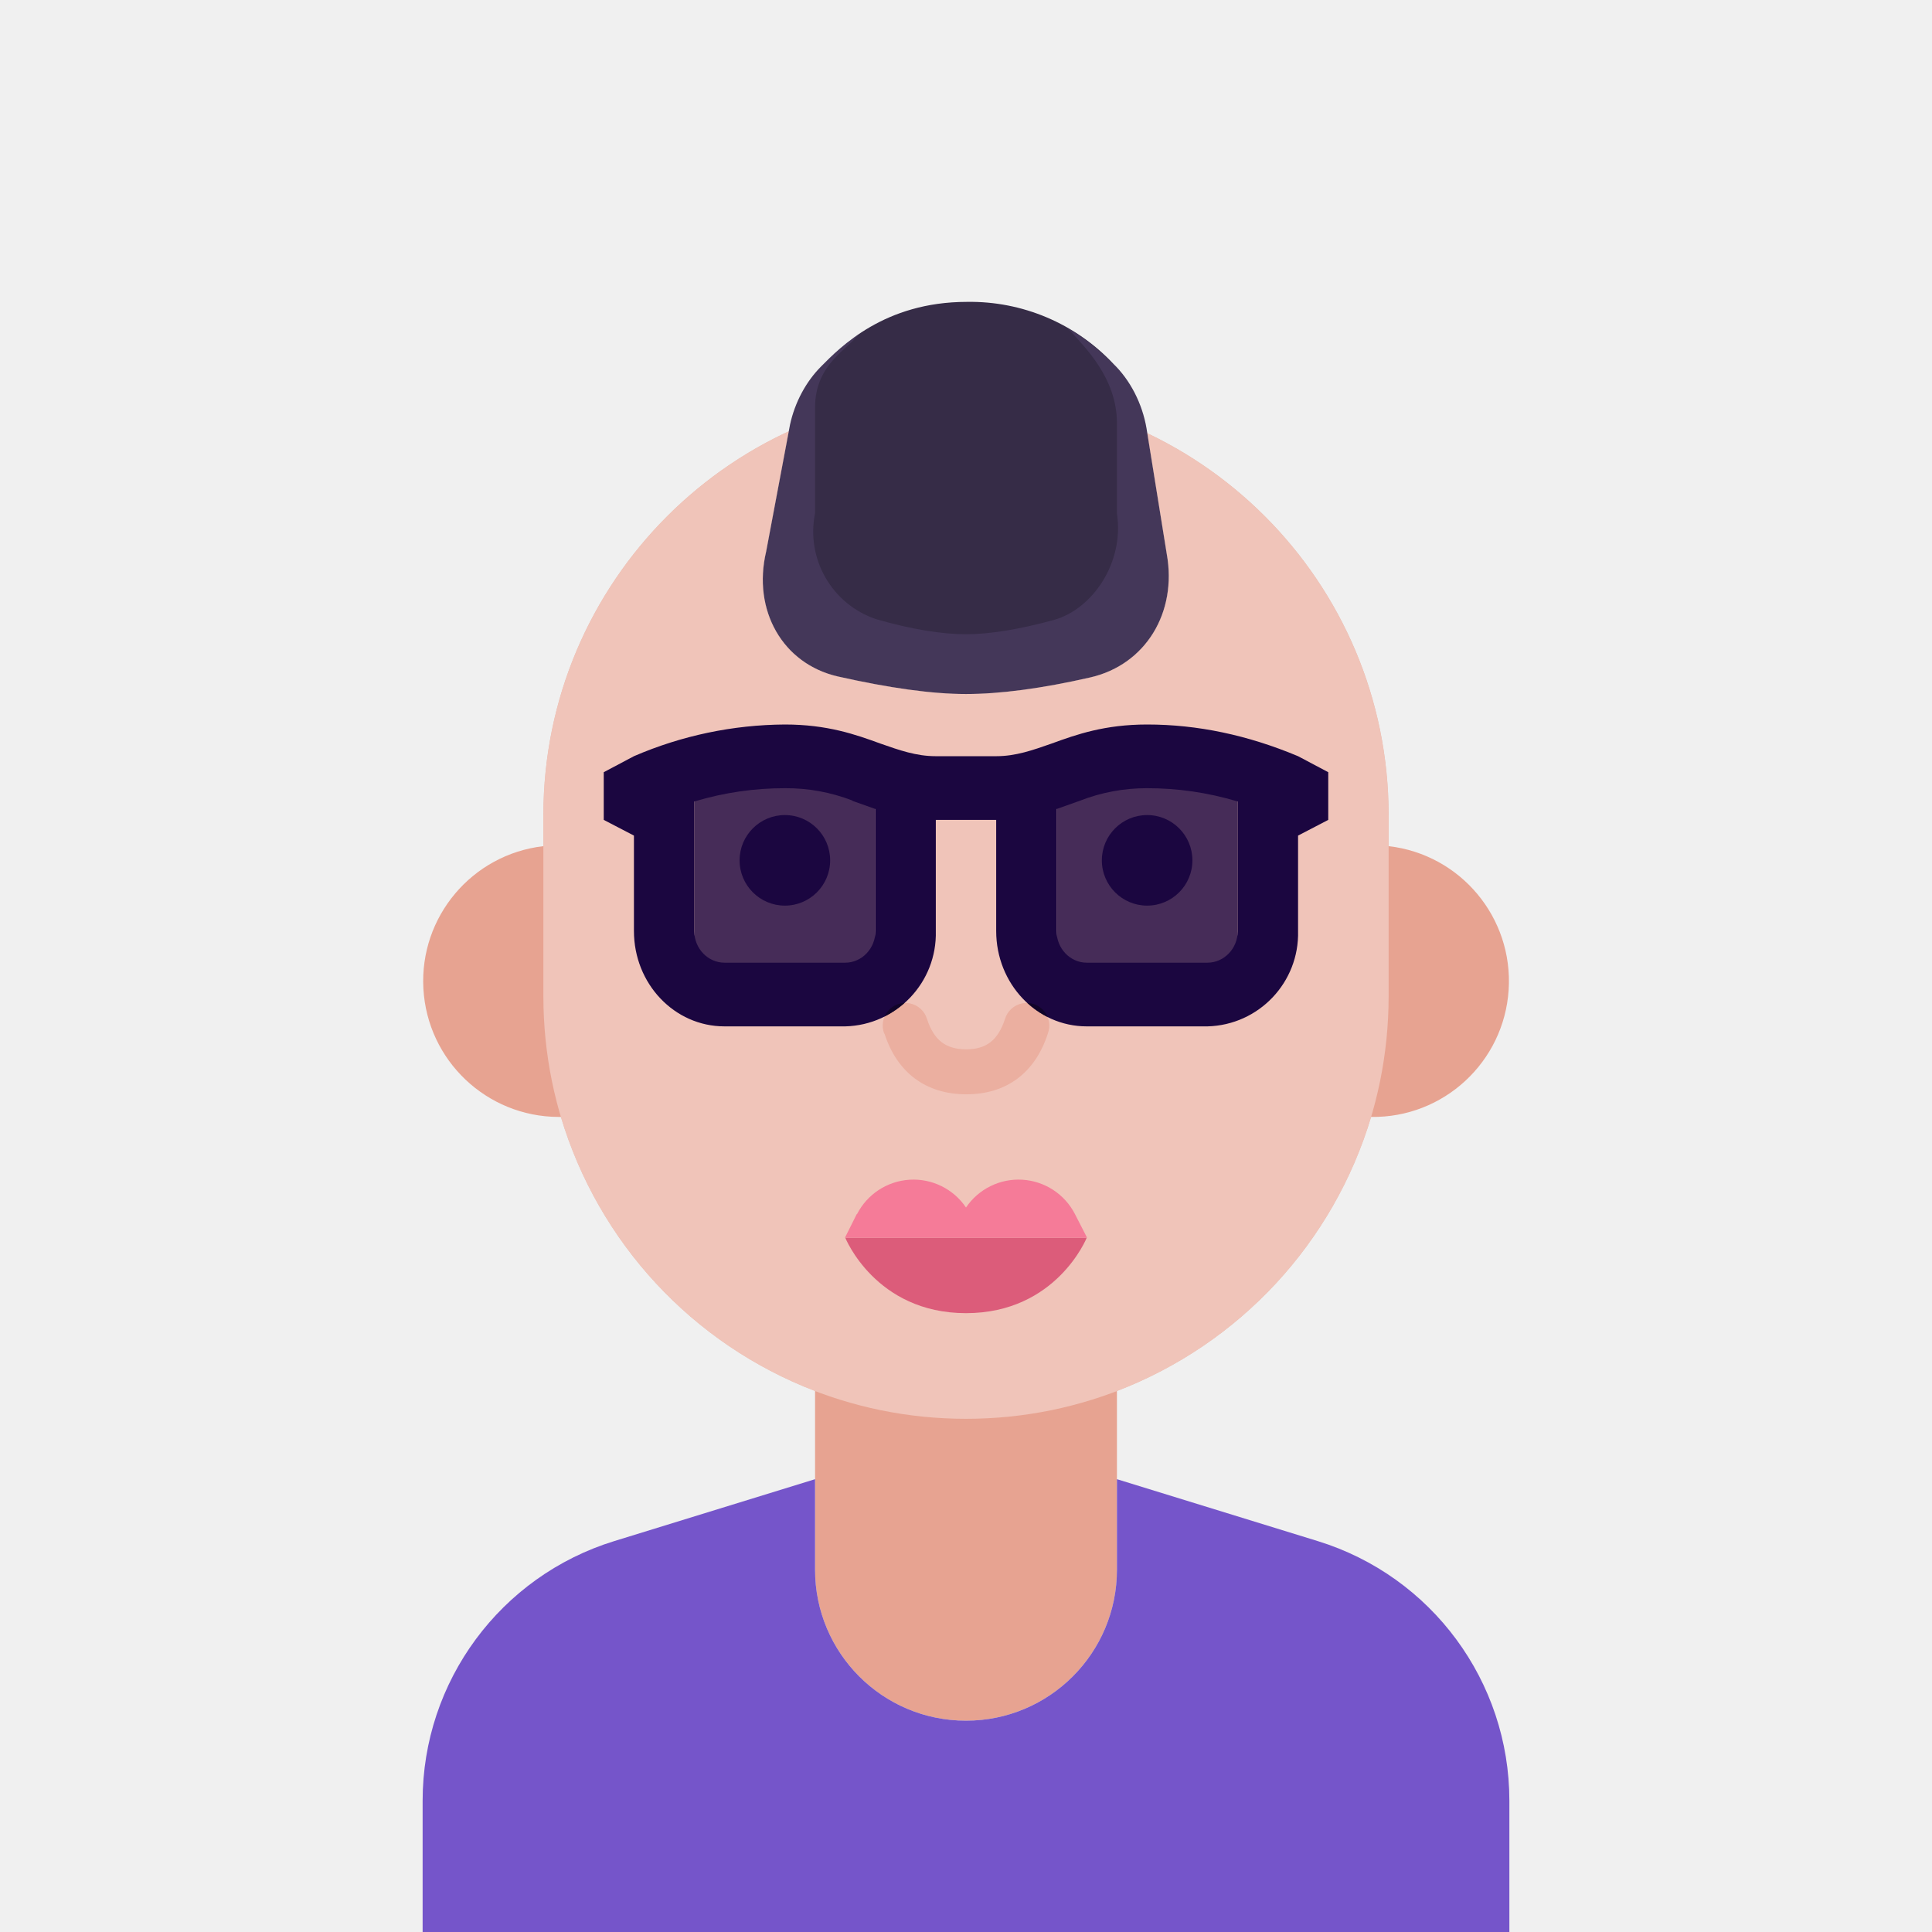
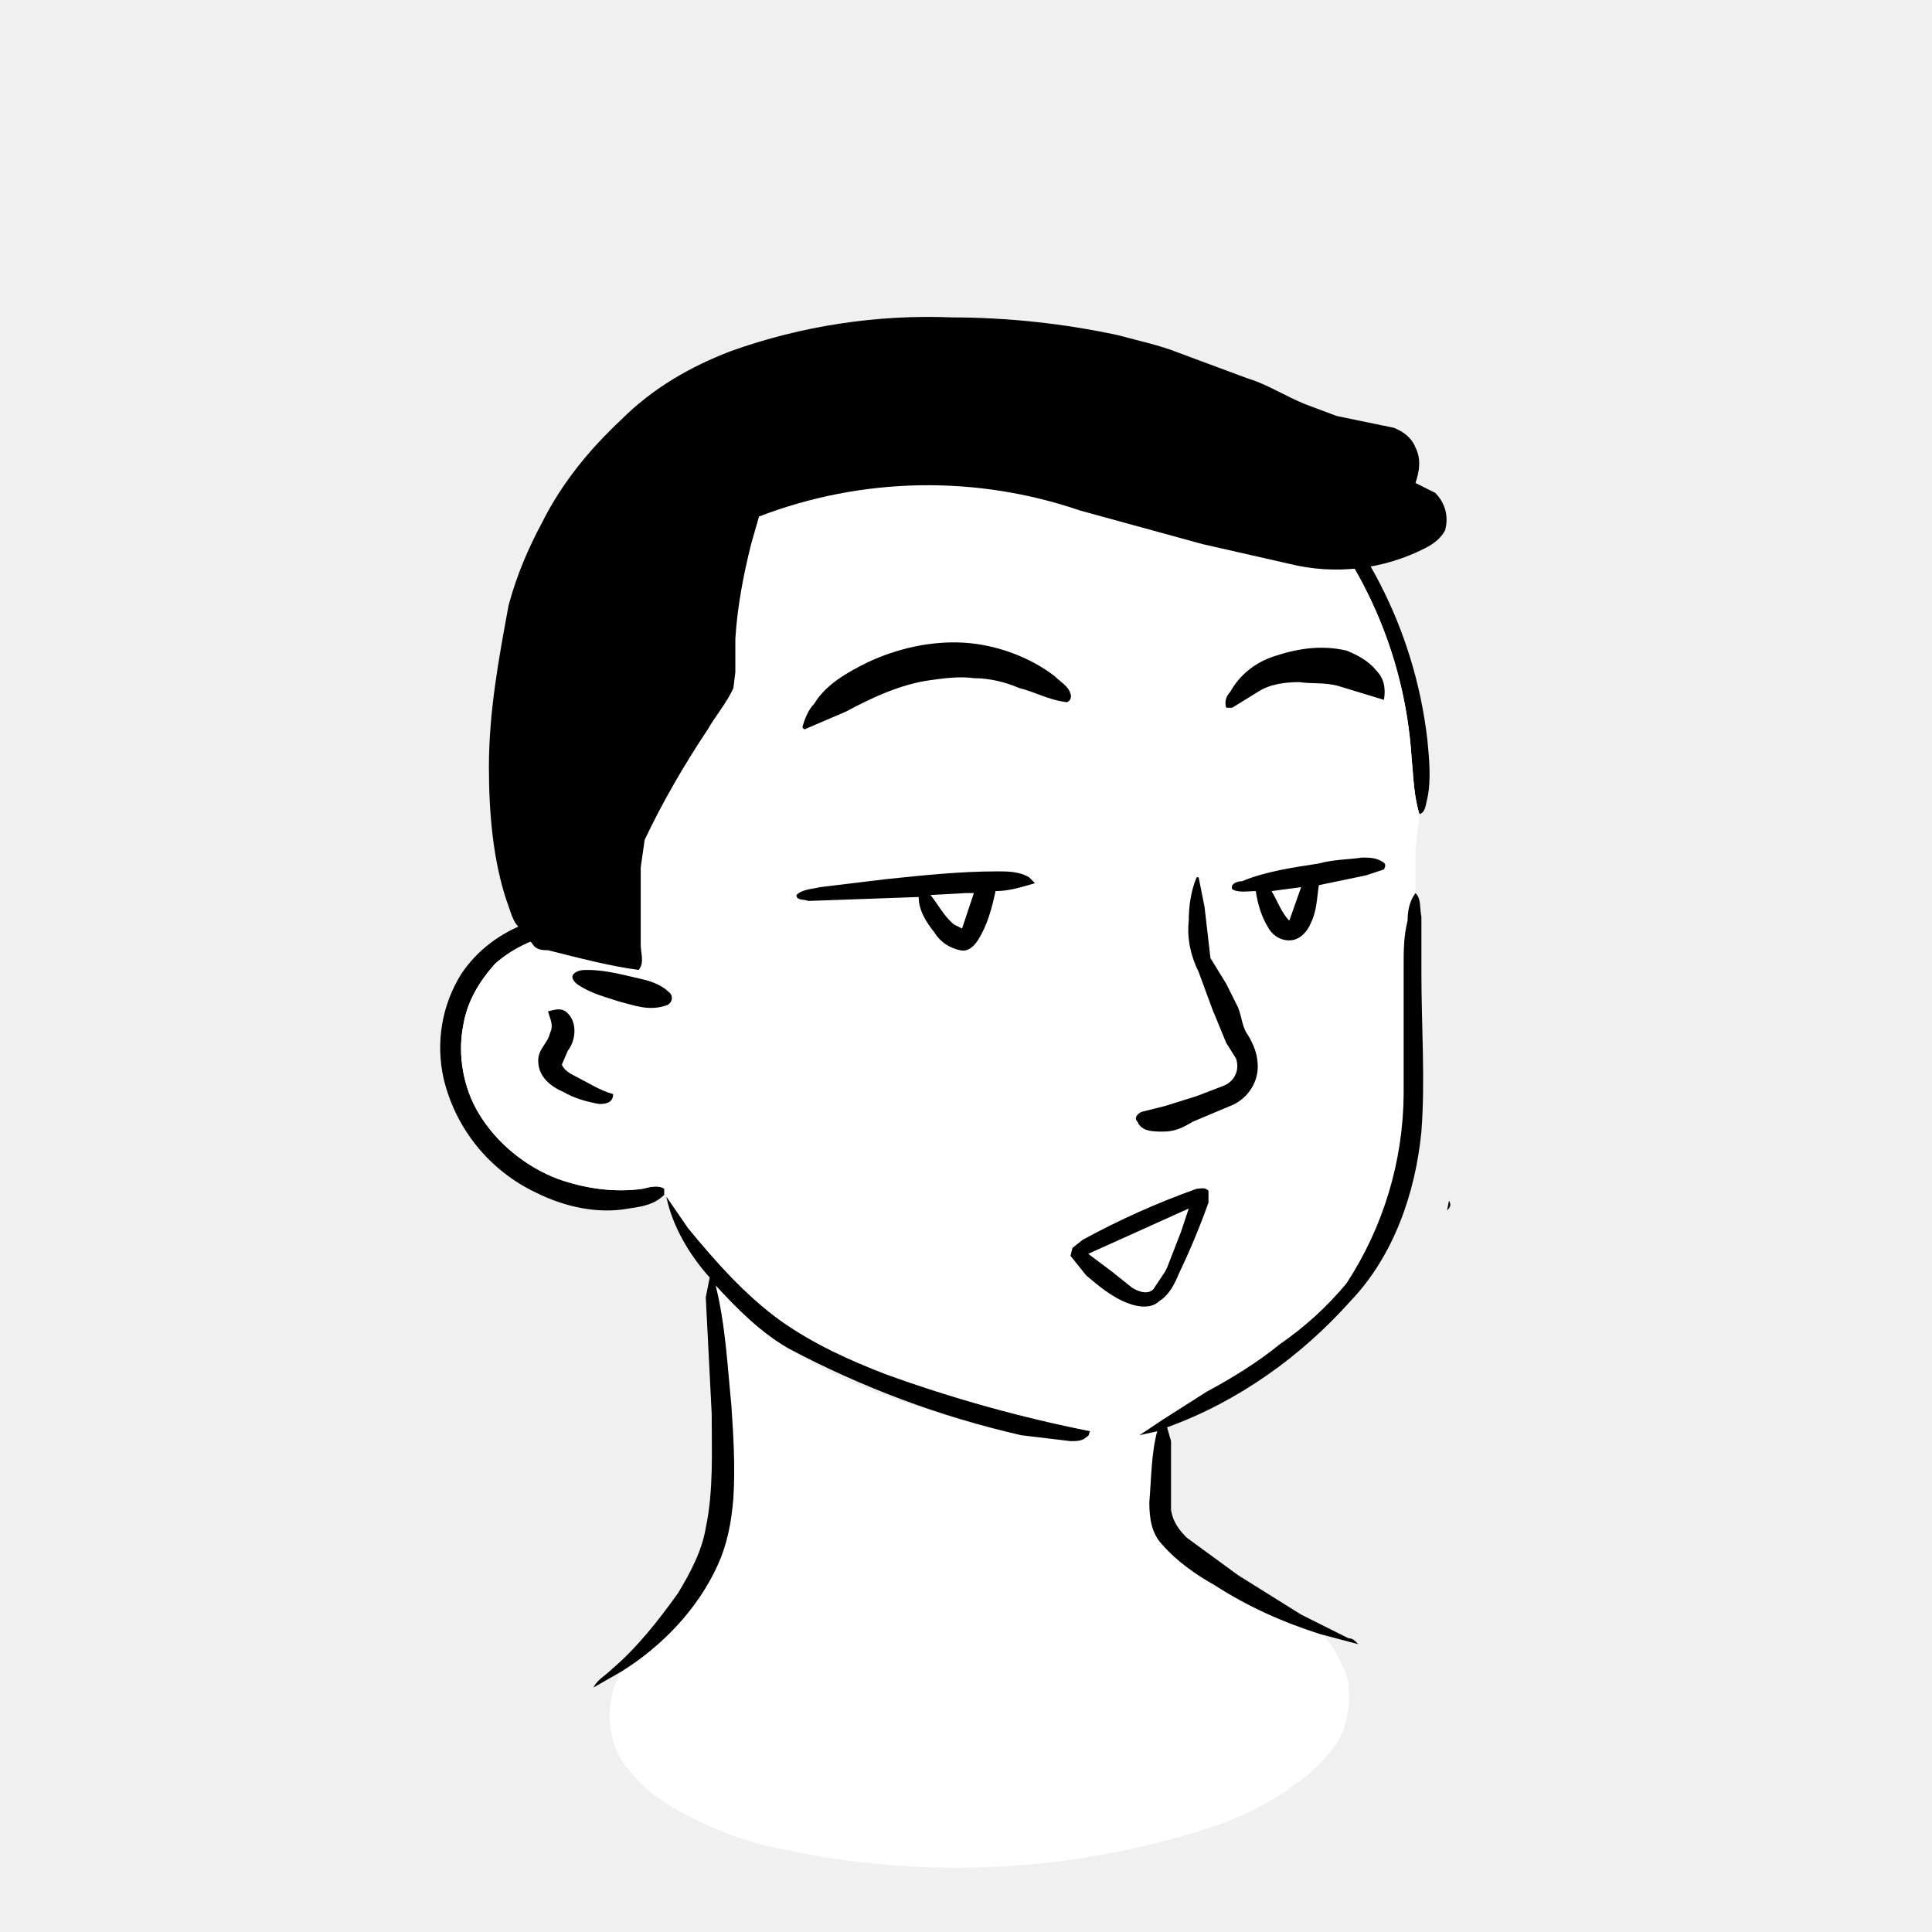
- <svg xmlns="http://www.w3.org/2000/svg" viewBox="0 0 64 64" fill="none" shape-rendering="auto" width="96" height="96">
+ <svg xmlns="http://www.w3.org/2000/svg" viewBox="0 0 980 980" fill="none" shape-rendering="auto" width="96" height="96">
  <mask id="viewboxMask">
-     <rect width="64" height="64" rx="0" ry="0" x="0" y="0" fill="#fff" />
+     <rect width="980" height="980" rx="0" ry="0" x="0" y="0" fill="#fff" />
  </mask>
  <g mask="url(#viewboxMask)">
-     <path d="M37 46.08V52a5 5 0 0 1-10 0v-5.92A14.04 14.04 0 0 1 18.58 37h-.08a4.5 4.5 0 0 1-.5-8.97V27a14 14 0 1 1 28 0v1.03a4.5 4.5 0 0 1-.58 8.97A14.04 14.04 0 0 1 37 46.08Z" fill="#e7a391" />
-     <mask id="personas-a" style="mask-type:luminance" maskUnits="userSpaceOnUse" x="14" y="13" width="36" height="44">
-       <path d="M37 46.08V52a5 5 0 0 1-10 0v-5.92A14.04 14.04 0 0 1 18.58 37h-.08a4.5 4.5 0 0 1-.5-8.97V27a14 14 0 1 1 28 0v1.03a4.5 4.5 0 0 1-.58 8.97A14.04 14.04 0 0 1 37 46.08Z" fill="#fff" />
-     </mask>
-     <g mask="url(#personas-a)">
-       <path d="M32 13a14 14 0 0 1 14 14v6a14 14 0 1 1-28 0v-6a14 14 0 0 1 14-14Z" fill="#fff" style="mix-blend-mode:overlay" opacity=".36" />
+     <g transform="translate(10 -60)">
+       <path d="M495 231a231 231 0 0 1 219 204c1 10 2 21 0 30-1 4-1 7-4 8-3-10-3-19-4-29a220 220 0 0 0-239-205c-42 4-83 19-117 44l-17 13a221 221 0 0 0-78 164c0 23 7 43 15 64h17c3 1 4 4 2 6l-6 2c-15 1-31 7-42 17-8 9-14 19-16 31-3 15 0 32 8 45 9 15 24 27 40 33 14 5 29 7 43 5 4-1 8-2 11 0v3c-5 5-11 6-18 7-16 3-33-1-47-8a86 86 0 0 1-47-58c-4-18-1-37 9-53 8-12 20-21 34-26-7-14-10-28-12-43-2-18-2-35 0-53 1-13 4-25 8-38a227 227 0 0 1 99-122c41-28 92-43 142-41Z" fill="#000" />
+       <path d="M535 244a220 220 0 0 1 171 200c1 10 1 19 4 29l-2 18v22c-3 4-4 9-4 14-2 8-2 15-2 23v65c0 21-3 42-11 61-4 13-10 24-18 35-10 12-21 22-34 31-11 9-24 17-37 24l-22 14-12 8 9-2c-3 11-3 24-4 36 0 8 1 16 7 22a235 235 0 0 0 81 45c6 7 11 16 13 25 1 9 0 18-4 27-6 10-14 18-23 24-13 10-28 17-43 22a417 417 0 0 1-217 11c-16-3-33-9-48-17-10-5-21-12-28-21-6-6-10-14-11-22-2-10 0-21 5-30 21-13 39-32 49-54 5-11 7-22 8-34 1-16 0-32-1-47-2-20-3-41-8-61 11 12 23 24 37 32 17 11 36 20 55 26 20 7 41 13 63 18l25 3c3 0 6 0 8-2 2-1 1-2 2-3l-17-2c-29-7-58-16-87-27-18-7-36-15-53-27-18-13-33-30-47-47l-11-16-1-1v-3c-3-2-7-1-11 0-14 2-29 0-43-5-16-6-31-18-40-33-8-13-11-30-8-45 2-12 8-22 16-31 11-10 27-16 42-17l6-2c2-2 1-5-2-6h-17c-8-21-15-41-15-64-1-14 2-27 5-41a221 221 0 0 1 73-123l17-13a230 230 0 0 1 185-39Z" fill="#ffffff" />
+       <path d="M708 513c3 3 2 7 3 12v29c0 26 2 54 0 80-3 31-14 63-36 86-25 28-57 51-93 64l2 7v35c1 6 4 10 8 14l26 19 32 20 24 12c2 0 3 1 5 3l-19-5c-19-6-37-14-54-25-9-5-19-12-26-20-6-6-7-14-7-22 1-12 1-25 4-36l-9 2 12-8 22-14c13-7 26-15 37-24 13-9 24-19 34-31a178 178 0 0 0 29-96v-65c0-8 0-15 2-23 0-5 1-10 4-14ZM278 574c5 5 4 14 0 19l-3 7c1 3 5 5 7 6 6 3 12 7 19 9 0 4-3 5-7 5-6-1-13-3-18-6-7-3-13-8-13-16 0-6 5-9 6-14 2-4 0-7-1-11 4-1 7-2 10 1ZM328 667l11 16c14 17 29 34 47 47 17 12 35 20 53 27a714 714 0 0 0 104 29c-1 1 0 2-2 3-2 2-5 2-8 2l-25-3a478 478 0 0 1-118-44c-14-8-26-20-37-32 5 20 6 41 8 61 1 15 2 31 1 47-1 12-3 23-8 34-10 22-28 41-49 54l-14 8c2-4 6-6 9-9 13-11 24-25 34-39 6-10 12-21 14-33 4-19 3-39 3-58l-3-59 2-10c-10-11-19-26-22-41Z" fill="#000" />
+       <path d="M681 495c3 0 7 0 10 2 2 1 2 2 1 4l-9 3-24 5c-1 6-1 13-4 19-2 5-6 9-11 9s-9-3-11-7c-3-5-5-11-6-18-4 0-9 1-12-1-1-3 3-4 5-4 12-5 26-7 39-9 7-2 15-2 22-3ZM496 502c5 0 11 0 16 3l3 3c-7 2-13 4-20 4-2 9-4 17-9 25-2 3-5 6-9 5-5-1-10-4-13-9-4-5-8-11-8-18l-56 2c-2-1-6 0-6-3 3-3 8-3 12-4l33-4c19-2 38-4 57-4Z" fill="#000000" />
+       <path d="m650 510-6 17c-4-4-6-10-9-15l15-2ZM484 513l-6 18-4-2c-5-4-8-10-12-15l18-1h4Z" fill="#fff" />
+       <path d="M479 386c16 1 33 7 46 17 3 3 7 5 8 9 1 2-1 5-3 4-8-1-15-5-23-7-7-3-15-5-23-5-7-1-15 0-22 1-15 2-30 9-43 16l-21 9-1-1c1-4 3-9 6-12 6-10 17-16 27-21 15-7 32-11 49-10ZM673 390c5 2 11 5 15 10 4 4 5 9 4 15l-23-7c-7-2-13-1-20-2-7 0-15 1-21 5l-13 8h-3c-1-3 0-6 2-8 5-9 13-15 22-18 12-4 24-6 37-3Z" fill="#000000" />
+       <path d="M597 505h1l3 15 3 26 8 13 6 12c2 5 2 10 5 14 3 5 5 10 5 16 0 9-6 17-14 20l-19 8c-5 3-9 5-15 5-5 0-11 0-13-5-2-2 0-4 2-5l12-3 16-5 13-5c6-2 9-8 7-14l-5-8-7-17-7-19c-4-8-6-17-5-26 0-7 1-15 4-22Z" fill="#000000" />
+       <path fill-rule="evenodd" clip-rule="evenodd" d="M603 664c-2-2-4-1-6-1a400 400 0 0 0-58 26l-5 4-1 4 4 5 4 5c6 5 13 11 21 14 5 2 12 3 16-1 5-3 8-9 10-14a375 375 0 0 0 15-36v-6Zm-14 21 4-12-51 23 12 9 10 8c3 2 8 4 11 1l6-9 1-2 7-18Z" fill="#000000" />
+       <path d="M473 221a404 404 0 0 1 84 9c11 3 21 5 31 9l35 13c10 3 19 9 29 13l16 6 29 6c5 2 9 5 11 10 3 6 2 12 0 18l10 5c5 5 7 12 5 19-2 4-6 7-10 9a99 99 0 0 1-69 8l-44-10-62-17a239 239 0 0 0-163 3l-4 14c-4 16-7 32-8 48v17l-1 8c-3 7-9 14-13 21-12 18-23 37-32 56l-2 14v39c0 5 2 9-1 13-15-2-30-6-46-10-2 0-5 0-7-2l-7-9c-4-3-5-9-7-14-7-21-9-45-9-68 0-28 5-55 10-82 4-15 10-29 17-42 10-20 24-37 40-52 16-16 35-27 56-35a298 298 0 0 1 112-17ZM288 552c10 0 20 3 29 5 4 1 9 3 12 6 3 2 2 6-1 7-9 3-16 0-24-2-6-2-14-4-20-8-2-1-5-4-3-6s5-2 7-2ZM725 669c1 2 1 3-1 5l1-5Z" fill="#000000" />
    </g>
-     <g transform="translate(20 24)">
-       <g fill="#1B0640">
-         <path d="M6 6a1.5 1.5 0 1 0 0-3 1.5 1.5 0 0 0 0 3ZM18 6a1.5 1.5 0 1 0 0-3 1.5 1.5 0 0 0 0 3Z" />
-         <path d="M9 2H3v6h6V2ZM21 2h-6v6h6V2Z" opacity=".8" />
-         <path fill-rule="evenodd" clip-rule="evenodd" d="M13 1.05c.65 0 1.21-.2 1.84-.42C15.66.33 16.6 0 18 0c1.67 0 3.33.35 5 1.05l1 .53v1.58l-1 .52v3.16A3.08 3.08 0 0 1 20 10h-4c-1.66 0-3-1.41-3-3.16V3.16h-2v3.68A3.08 3.08 0 0 1 8 10H4c-1.66 0-3-1.41-3-3.16V3.68l-1-.52V1.58l1-.53A12.8 12.8 0 0 1 6 0c1.4 0 2.34.33 3.16.63.63.22 1.19.42 1.84.42h2ZM8.24 2.52A6.1 6.1 0 0 0 6 2.11c-1 0-2 .14-3 .44v4.3c0 .57.45 1.04 1 1.04h4c.55 0 1-.47 1-1.05V2.8l-.76-.27ZM15 2.8l.76-.27A6.1 6.1 0 0 1 18 2.11c1 0 2 .14 3 .44v4.3c0 .57-.45 1.04-1 1.04h-4c-.55 0-1-.47-1-1.05V2.8Z" />
-       </g>
-     </g>
-     <g transform="translate(2 2)">
-       <path d="M30.03 8a6.51 6.51 0 0 1 4.85 2.05c.56.54.96 1.32 1.1 2.14l.67 4.16c.35 1.94-.7 3.67-2.53 4.09-1.62.37-3 .55-4.12.55-1.13 0-2.55-.2-4.24-.58-1.84-.42-2.84-2.2-2.38-4.14l.79-4.2c.16-.74.53-1.43 1.03-1.93C25.83 9.5 27.3 8 30.03 8Z" fill="#362c47" />
-       <path d="M34.88 10.05c.56.54.96 1.32 1.1 2.14l.67 4.16c.35 1.94-.7 3.67-2.53 4.09-1.62.37-3 .55-4.12.55-1.13 0-2.55-.2-4.24-.58-1.84-.42-2.84-2.2-2.38-4.14l.79-4.2c.16-.74.53-1.43 1.03-1.93.26-.27.67-.69 1.25-1.08-.31.48-1.45.98-1.45 2.43V15a3.06 3.06 0 0 0 2.02 3.51c1.18.34 2.18.5 2.98.5.79 0 1.76-.16 2.9-.47 1.28-.35 2.35-1.89 2.1-3.53v-3c0-1.5-1.1-2.54-1.5-3l-.14-.14c.73.42 1.22.9 1.52 1.2Z" fill="#fff" style="mix-blend-mode:overlay" opacity=".26" />
-     </g>
-     <g transform="translate(11 44)">
-       <path d="M16 5v3a5 5 0 0 0 10 0V5l6.65 2.05a9 9 0 0 1 6.35 8.6V20H3v-4.35a9 9 0 0 1 6.35-8.6L16 5Z" fill="#7555ca" />
-     </g>
-     <g transform="translate(23 36)">
-       <path d="M5 5h8s-1 2.5-4 2.5S5 5 5 5Z" fill="#DC5C7A" />
-       <path d="M5.39 4.22A2.1 2.1 0 0 1 9 4a2.1 2.1 0 0 1 3.61.22l.4.78H4.99l.39-.78Z" fill="#F57B98" />
-     </g>
-     <g transform="translate(24 28)">
-       <path d="M5.29 6.24a.75.75 0 1 1 1.42-.48c.23.7.62 1 1.3 1 .66 0 1.05-.3 1.28-1a.75.75 0 1 1 1.42.48c-.42 1.3-1.37 2.01-2.7 2.01S5.72 7.54 5.3 6.24Z" fill="#000" style="mix-blend-mode:overlay" opacity=".36" />
-     </g>
-     <g transform="translate(14 26)" />
+     <g transform="translate(10 -60)" />
  </g>
</svg>
